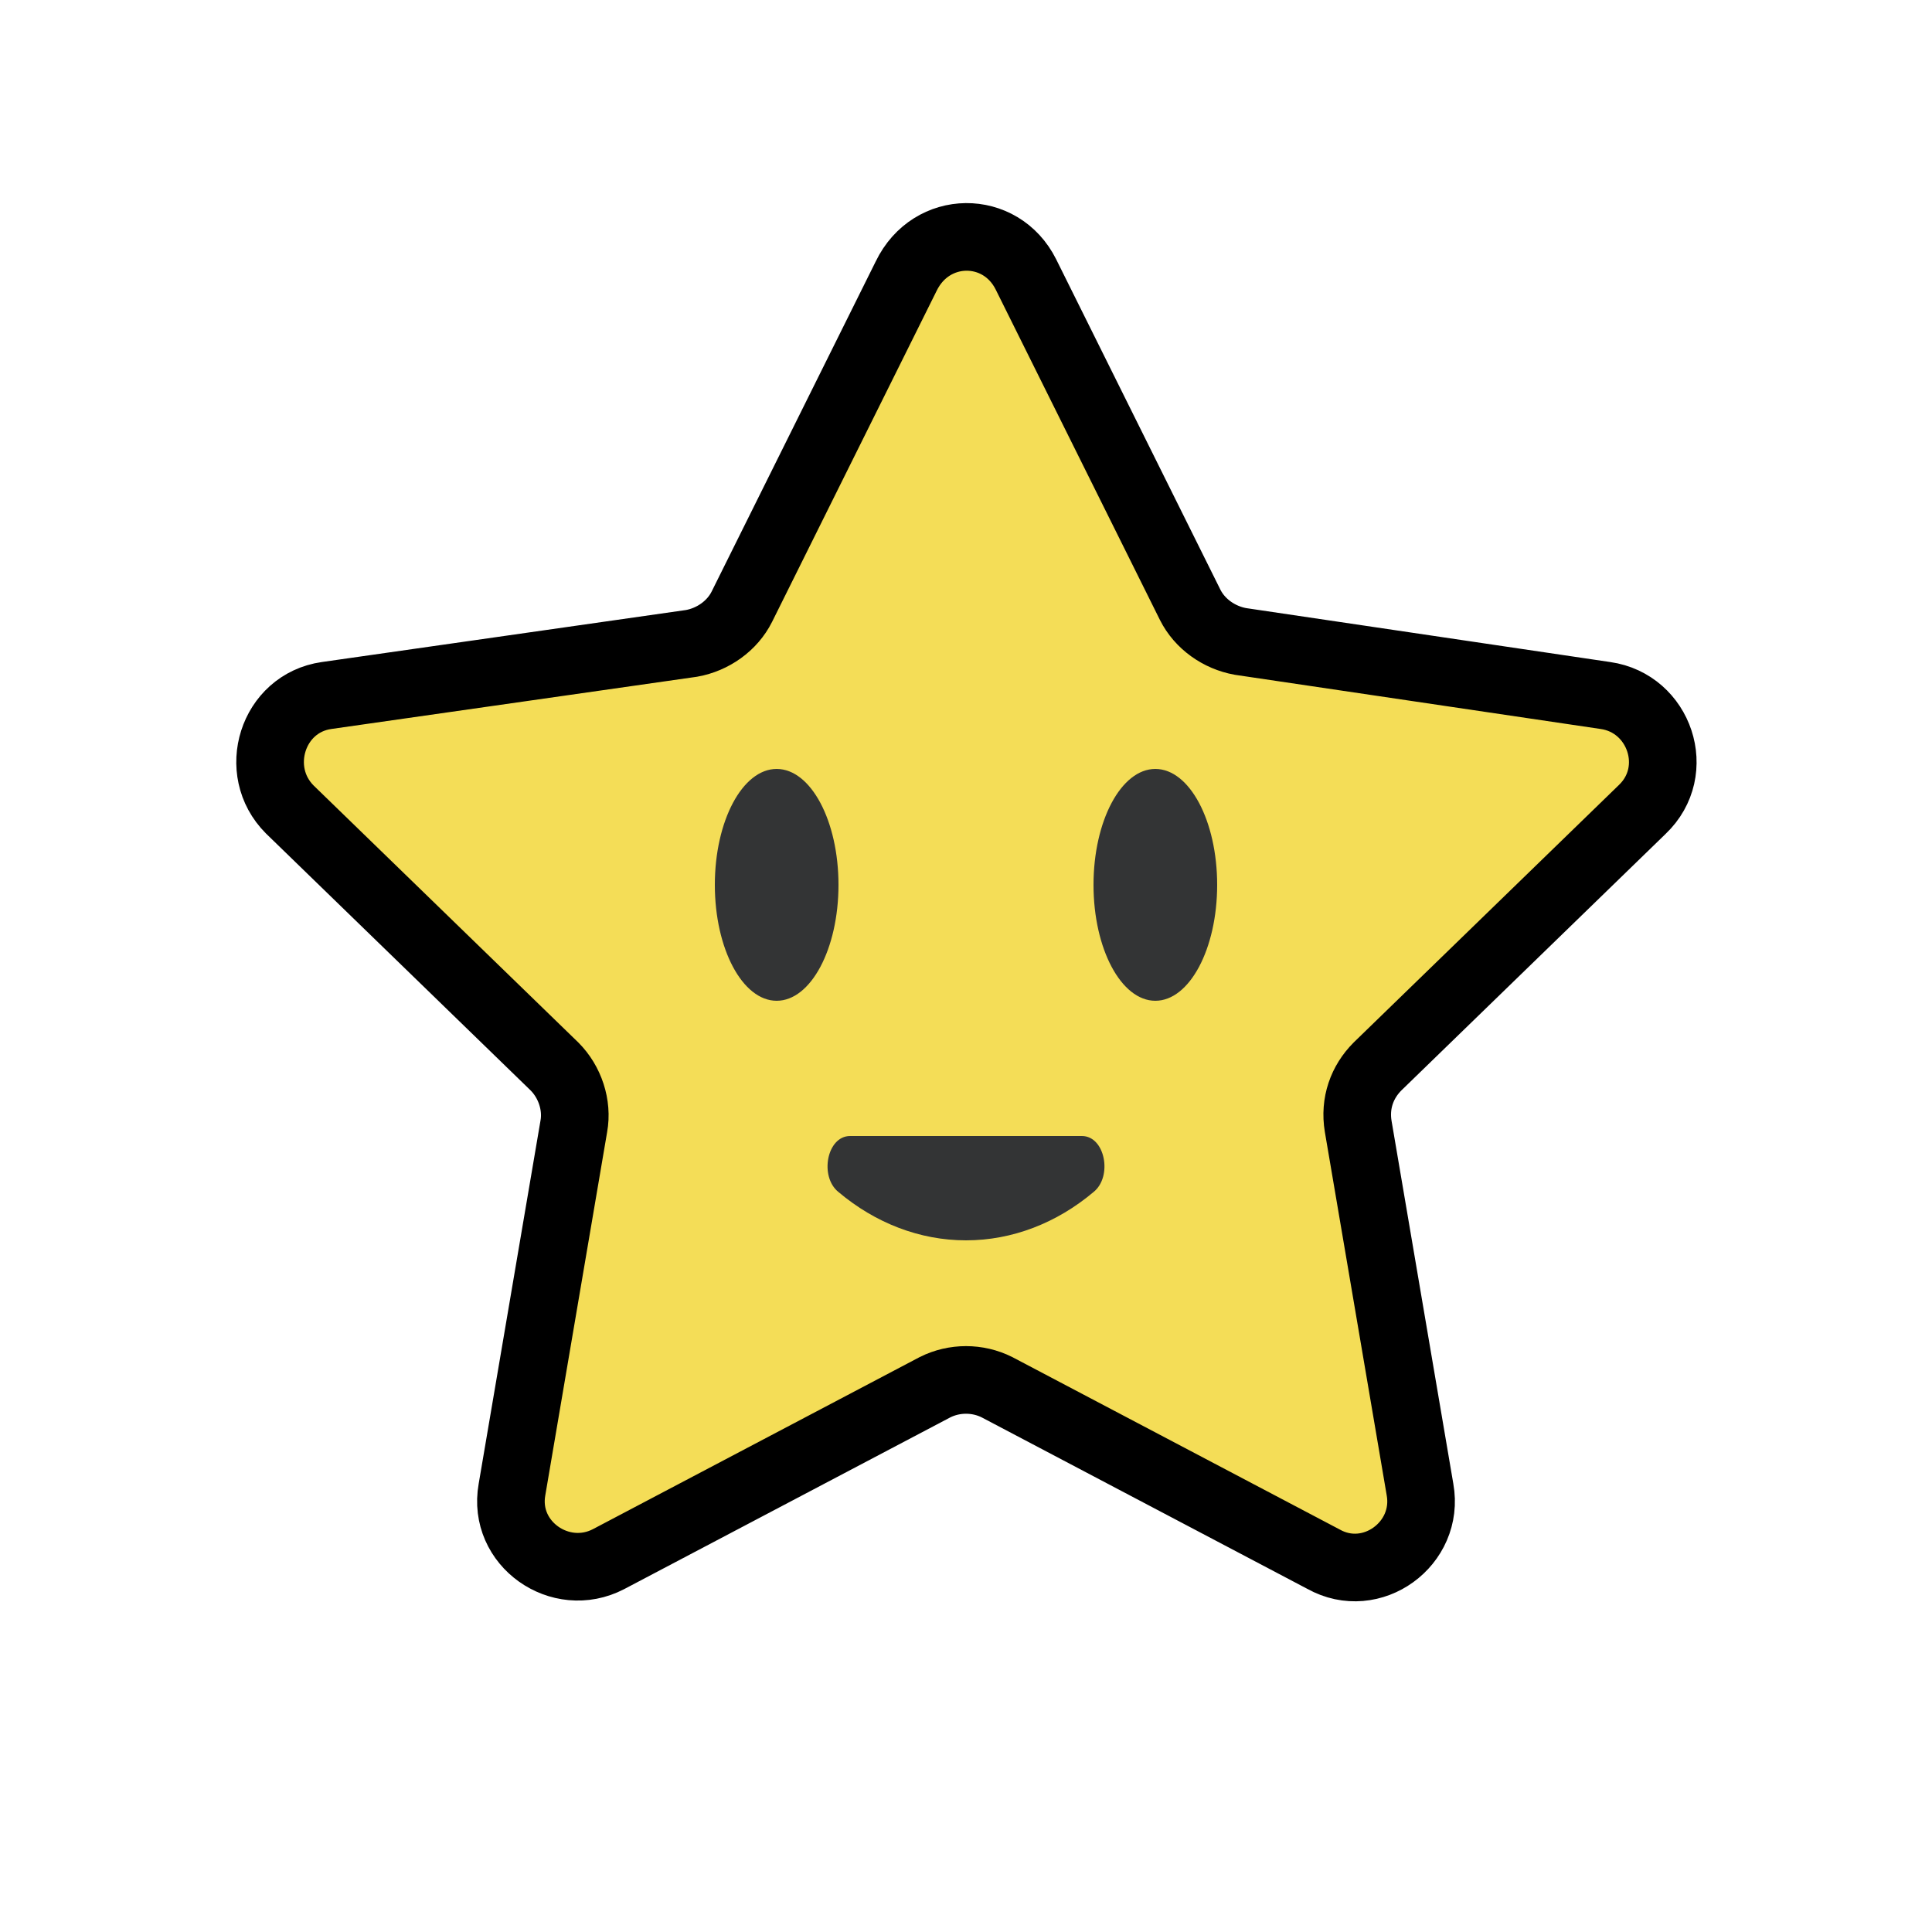
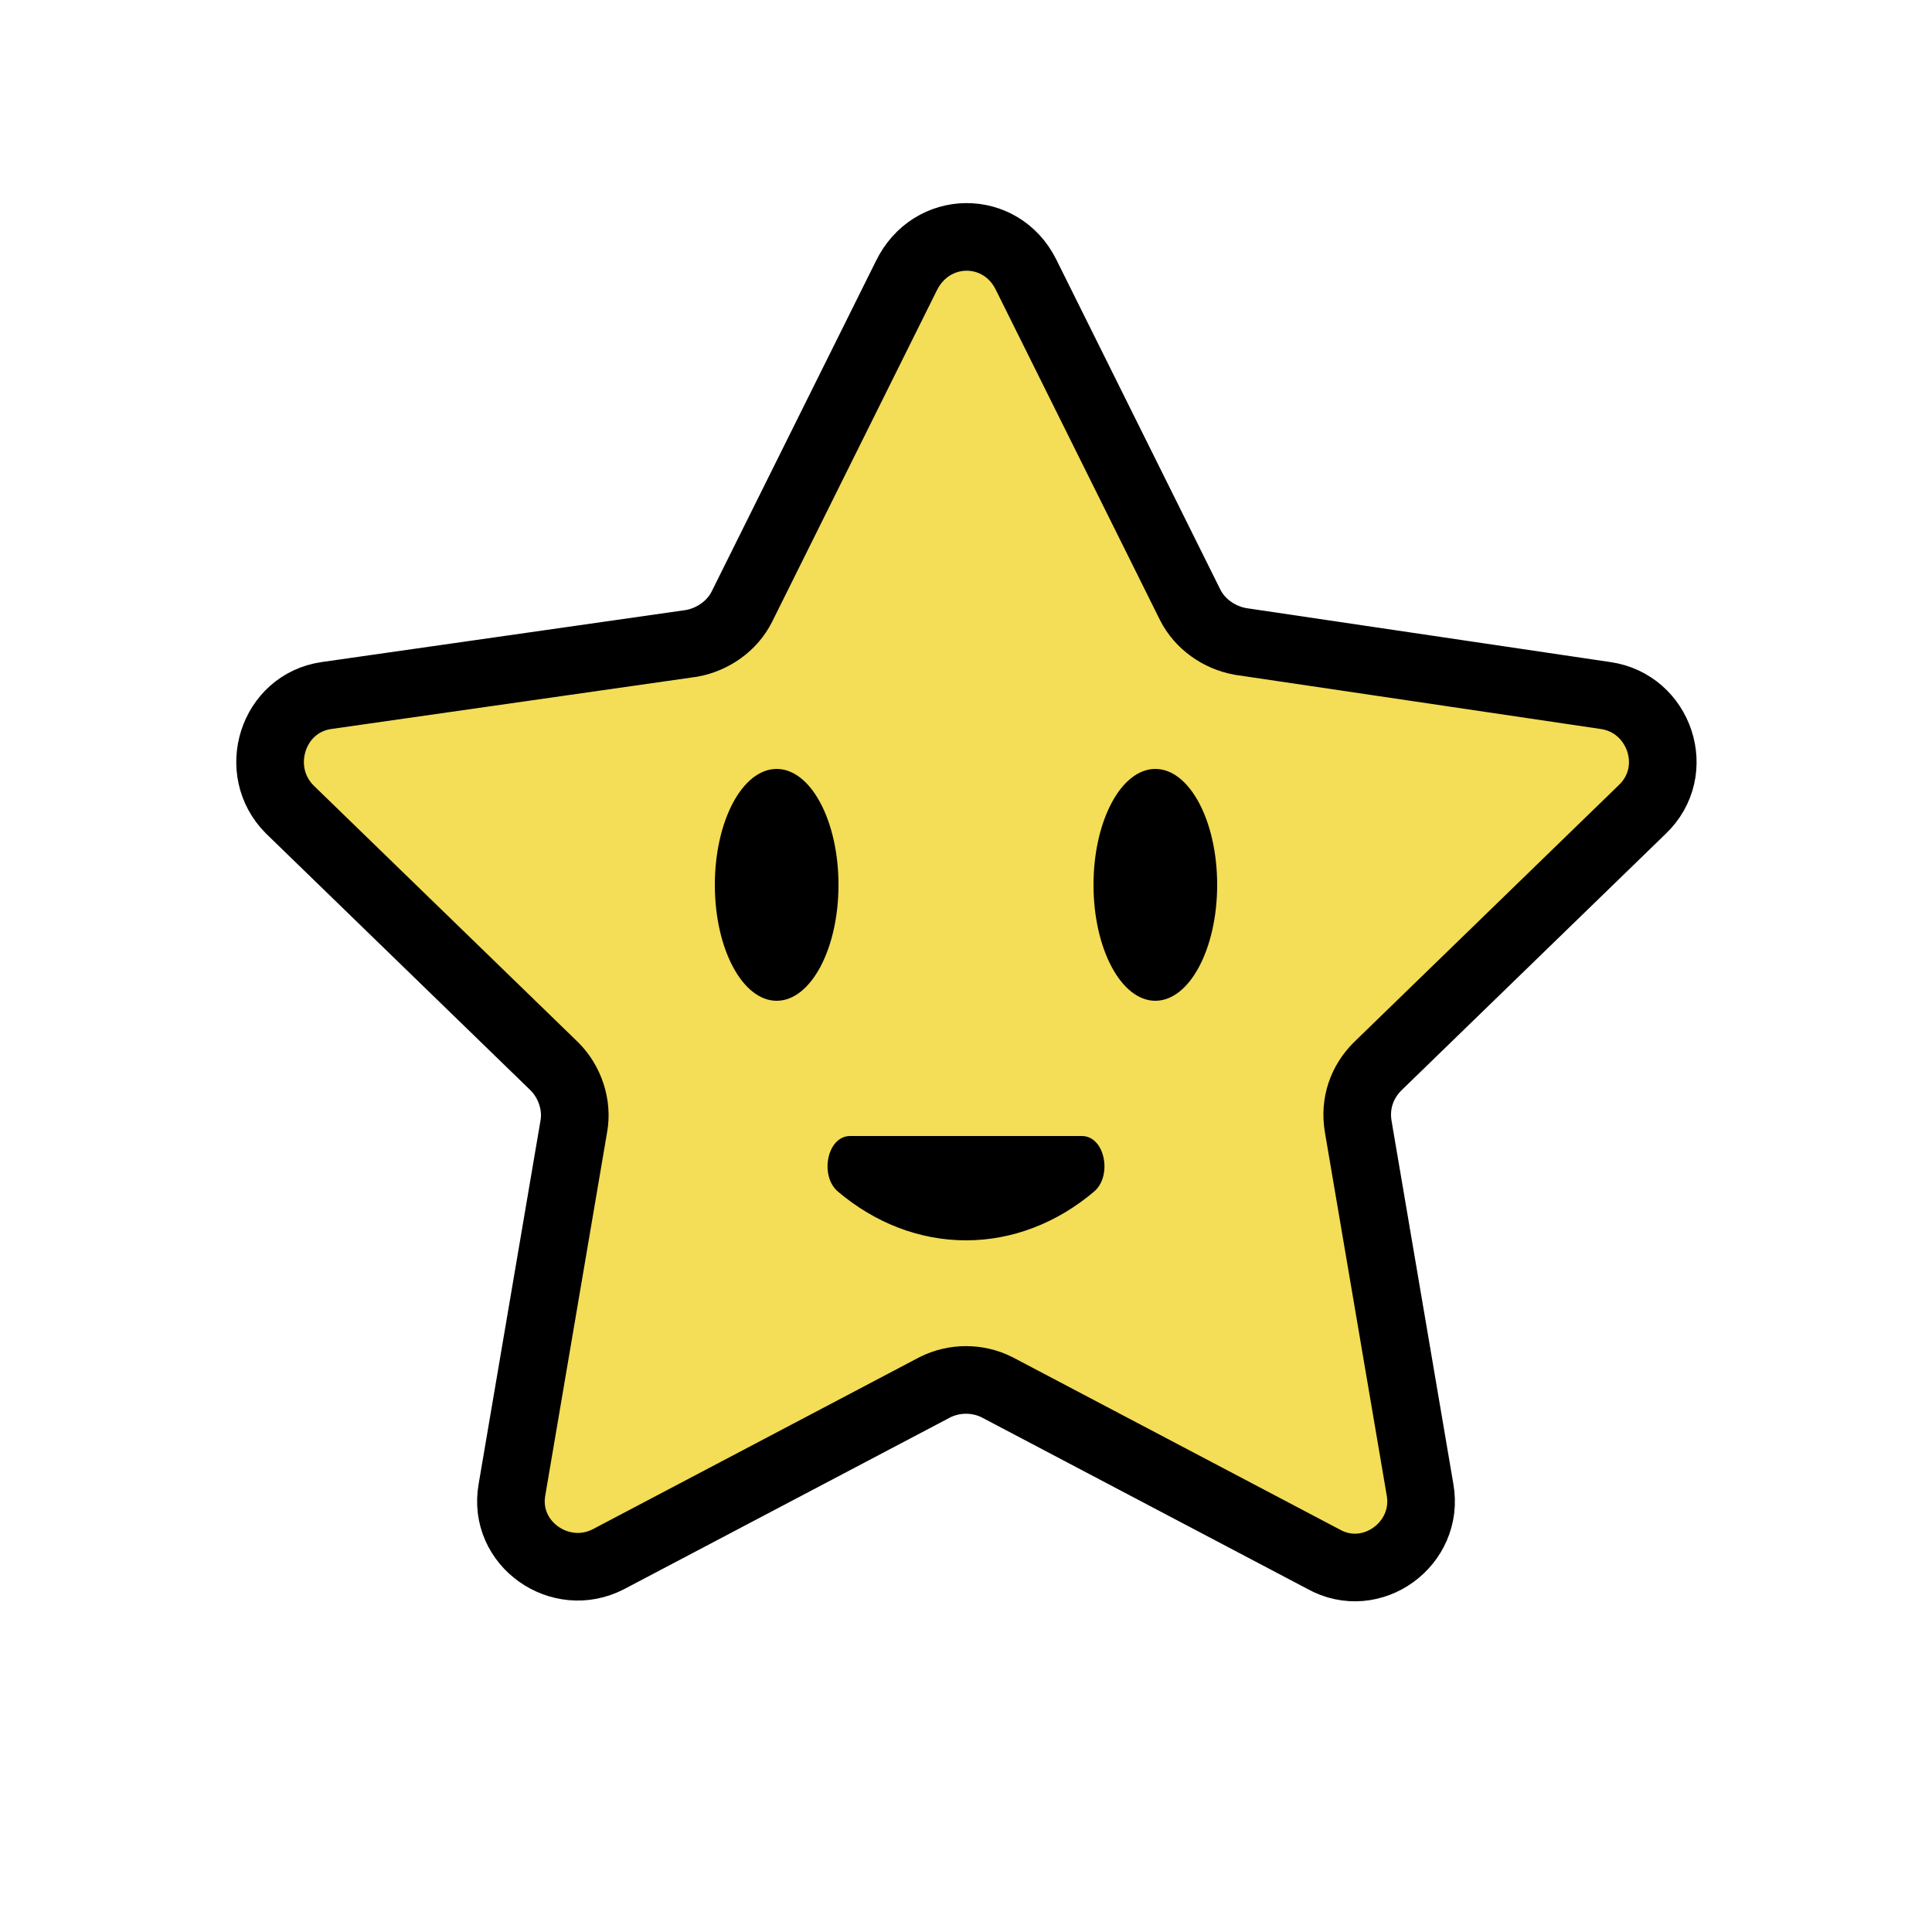
<svg xmlns="http://www.w3.org/2000/svg" version="1.1" id="圖層_1" x="0px" y="0px" viewBox="0 0 100 100" enable-background="new 0 0 100 100" xml:space="preserve">
  <path fill="#f4dd57" stroke="#000" stroke-width="3.5" stroke-miterlimit="10" d="M53.1,14.2l8.5,17.1c0.5,1,1.5,1.7,2.6,1.9 L83.1,36c2.8,0.4,4,3.9,1.9,5.9L71.3,55.2c-0.8,0.8-1.2,1.9-1,3.1l3.2,18.8c0.5,2.8-2.5,5-5,3.6l-16.9-8.9c-1-0.5-2.2-0.5-3.2,0 l-16.9,8.9c-2.5,1.3-5.5-0.8-5-3.6l3.2-18.8c0.2-1.1-0.2-2.3-1-3.1L15,41.9c-2-2-0.9-5.5,1.9-5.9l18.9-2.7c1.1-0.2,2.1-0.9,2.6-1.9 l8.5-17.1C48.2,11.6,51.8,11.6,53.1,14.2z" />
  <g>
-     <ellipse fill="#333435" cx="40.2" cy="45.8" rx="3.2" ry="6" />
-     <ellipse fill="#333435" cx="59.8" cy="45.8" rx="3.2" ry="6" />
+     <ellipse fill="#000" cx="40.2" cy="45.8" rx="3.2" ry="6" />
+     <ellipse fill="#000" cx="59.8" cy="45.8" rx="3.2" ry="6" />
  </g>
-   <path fill="#333435" d="M44,58.8c-1.2,0-1.6,2.1-0.6,2.9c1.9,1.6,4.2,2.5,6.6,2.5s4.7-0.9,6.6-2.5c1-0.8,0.6-2.9-0.6-2.9H44z" />
+   <path fill="#000" d="M44,58.8c-1.2,0-1.6,2.1-0.6,2.9c1.9,1.6,4.2,2.5,6.6,2.5s4.7-0.9,6.6-2.5c1-0.8,0.6-2.9-0.6-2.9H44z" />
</svg>
